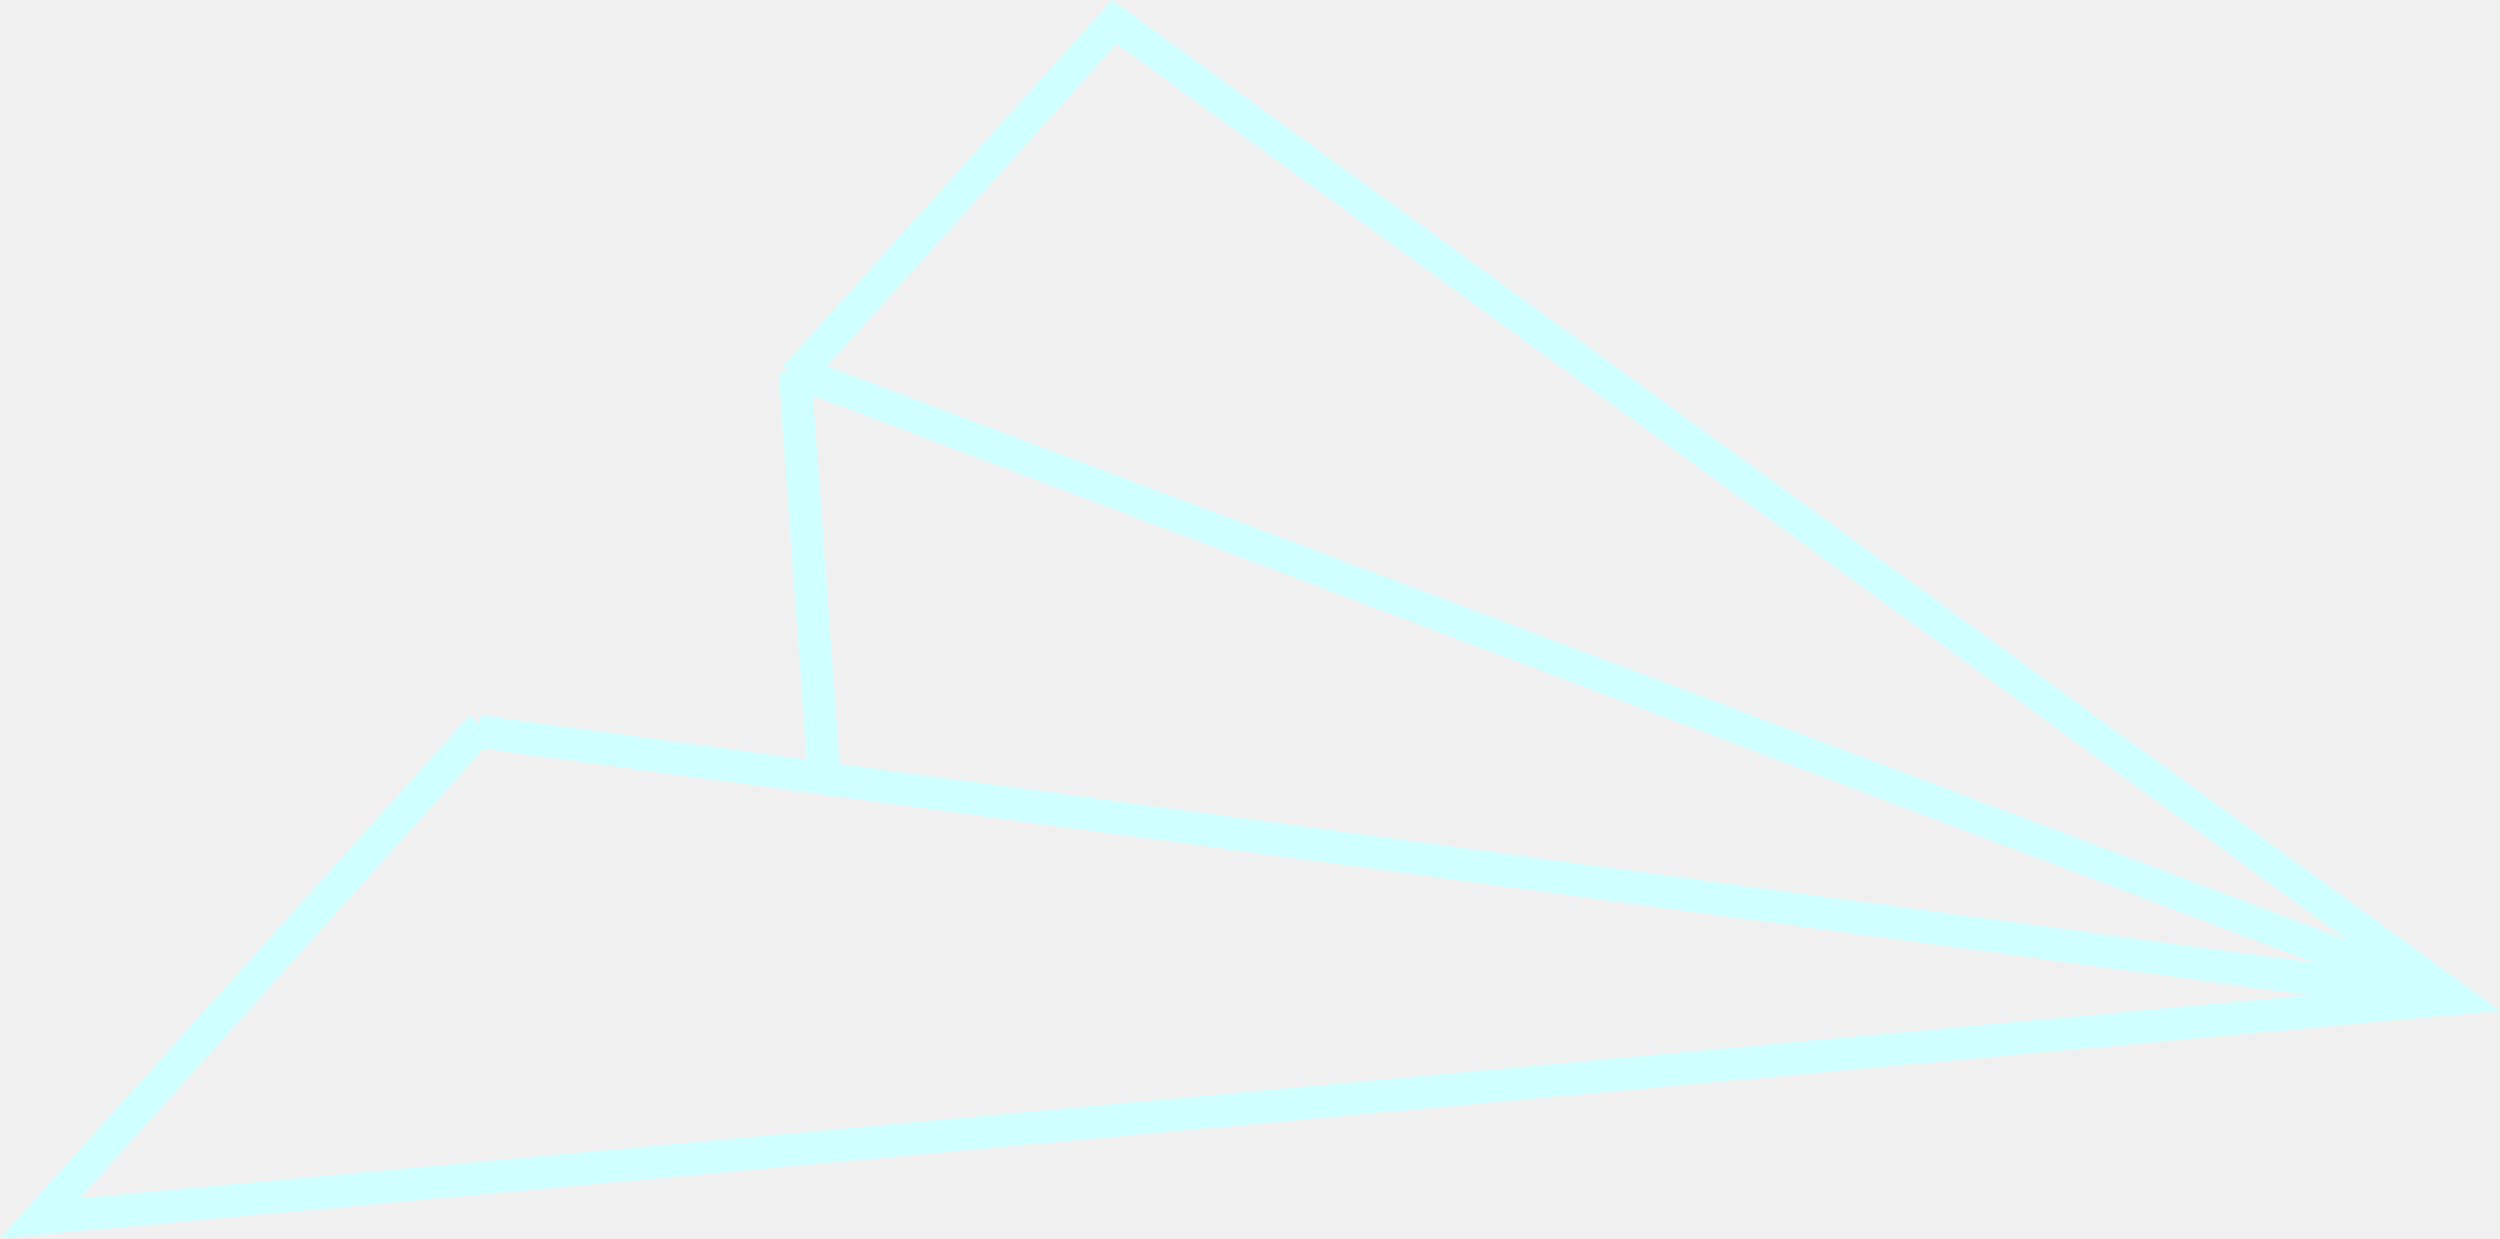
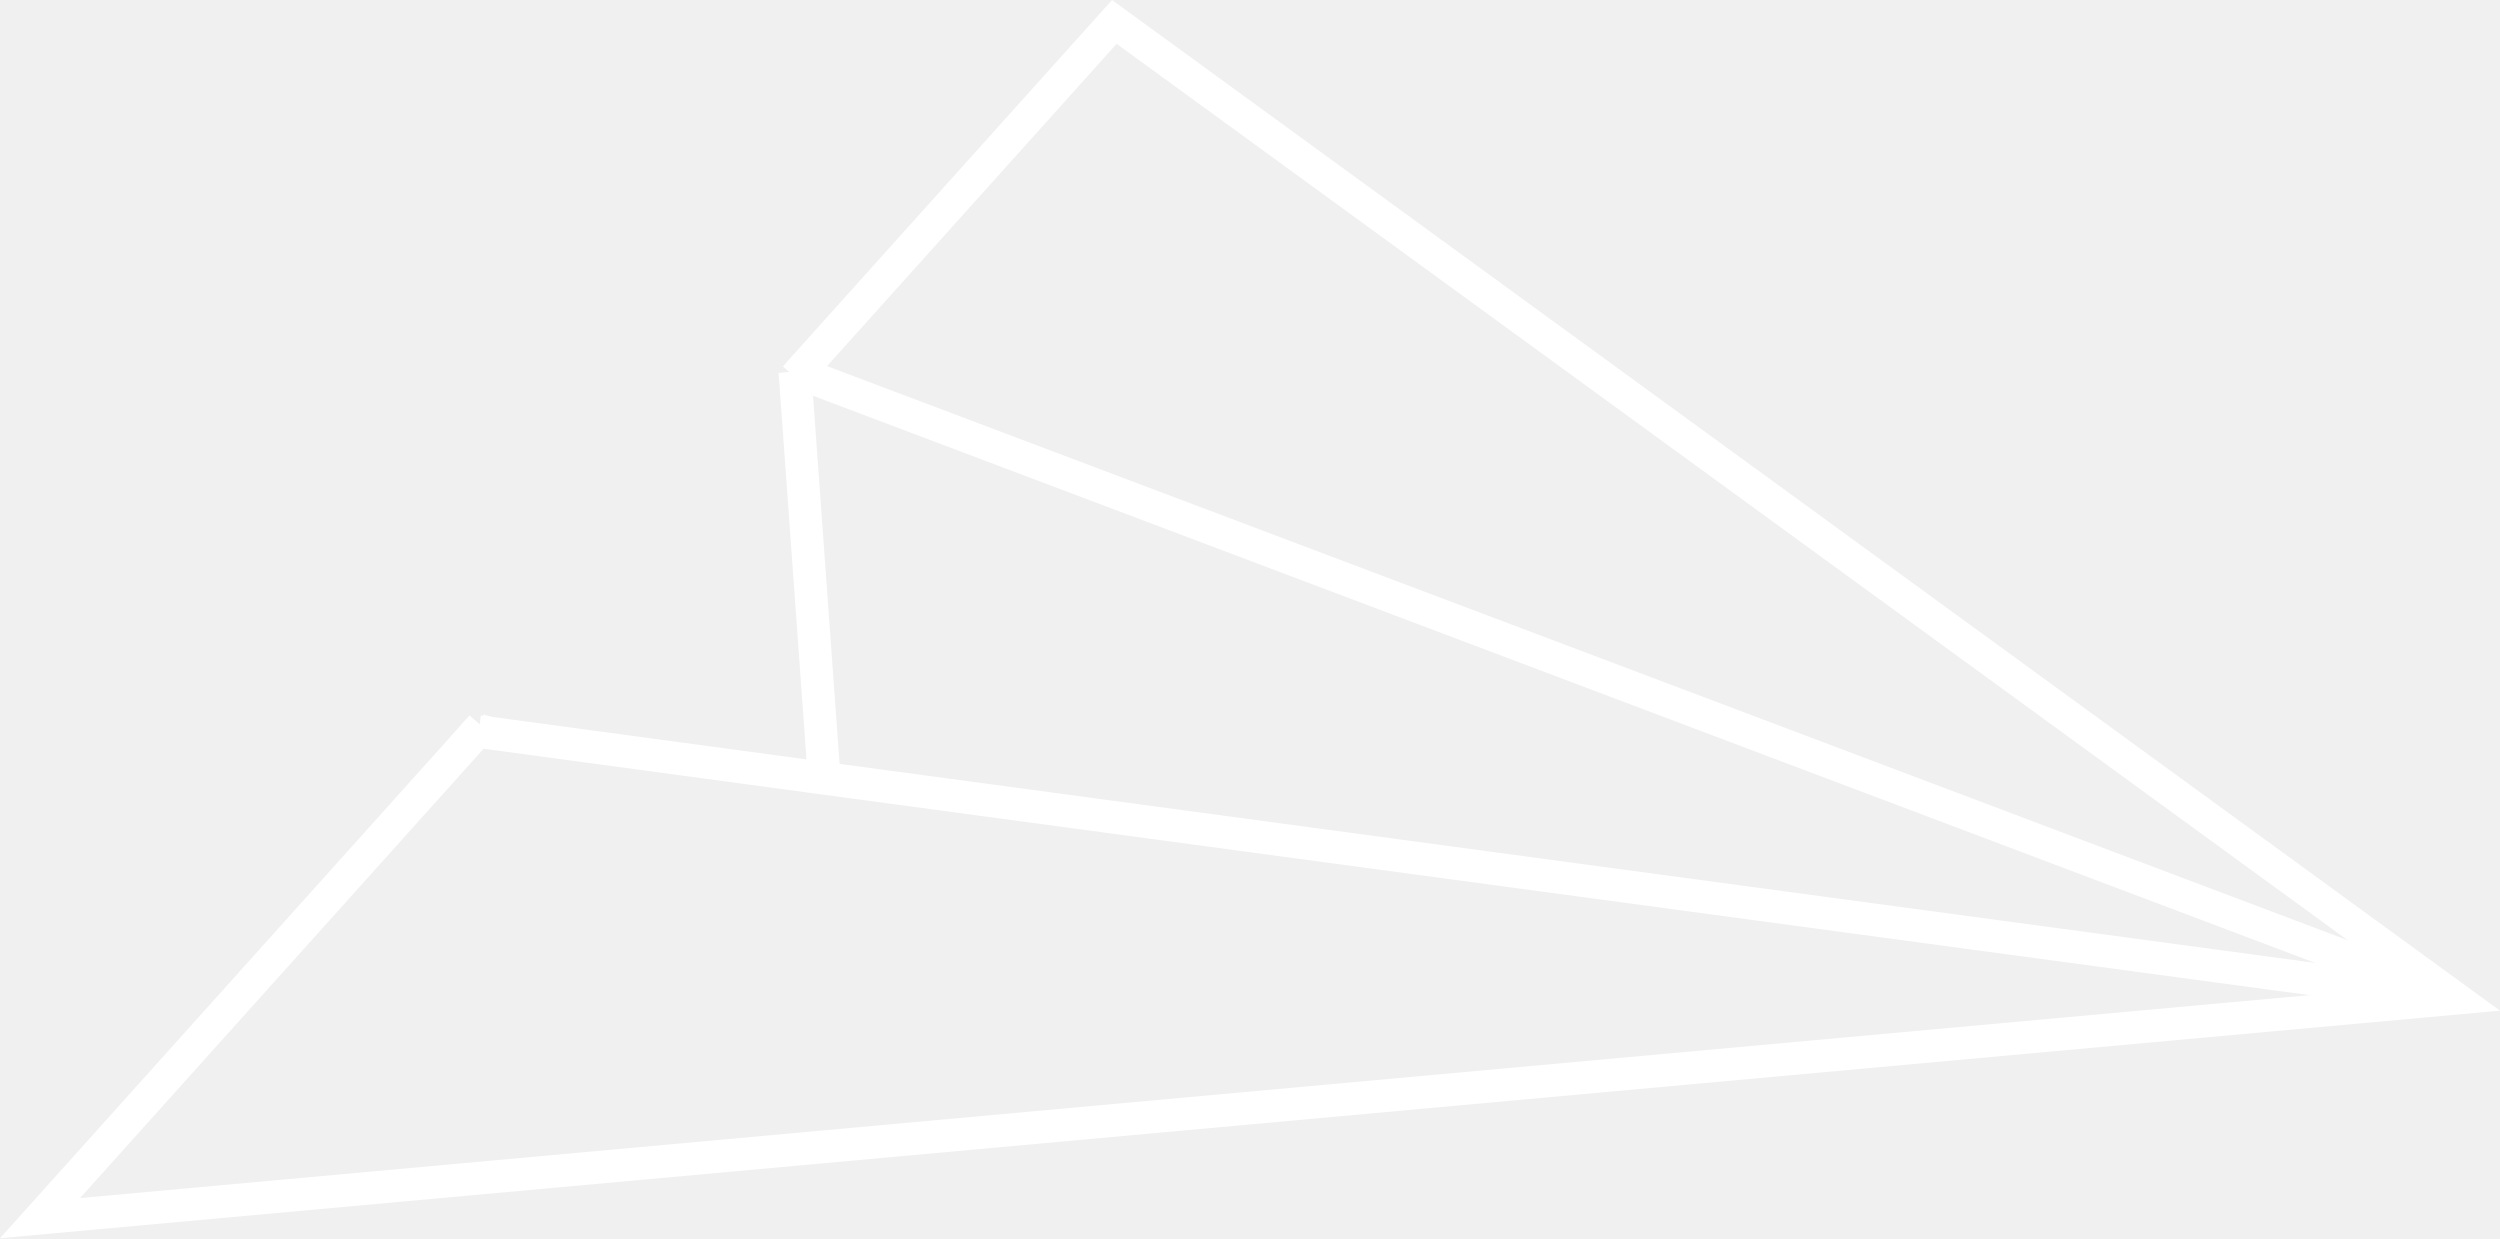
<svg xmlns="http://www.w3.org/2000/svg" id="airplane_05" data-name="airplane 05" viewBox="0 0 152.96 75.75">
  <defs>
-     <style>.cls-1{fill:none;stroke:#d0ffff;stroke-miterlimit:10;stroke-width:2px;}</style>
+     <style>.cls-1{fill:none;stroke:#ffffff;stroke-miterlimit:10;stroke-width:2px;}</style>
  </defs>
  <polyline class="cls-1" points="48.66 23.08 48.79 22.93 48.88 22.82 68.18 1.34 150.22 61.08 2.45 74.53 29.28 44.66" />
  <polyline class="cls-1" points="29.8 44.83 29.37 44.69 29.28 44.66 29.48 44.43" />
  <polyline class="cls-1" points="48.63 22.73 48.66 23.08 50.43 47.62" />
  <polyline class="cls-1" points="29.37 44.69 29.3 44.77 29.8 44.83 50.43 47.62 150.22 61.08" />
  <polyline class="cls-1" points="48.63 22.73 48.88 22.82 150.22 61.08" />
</svg>
